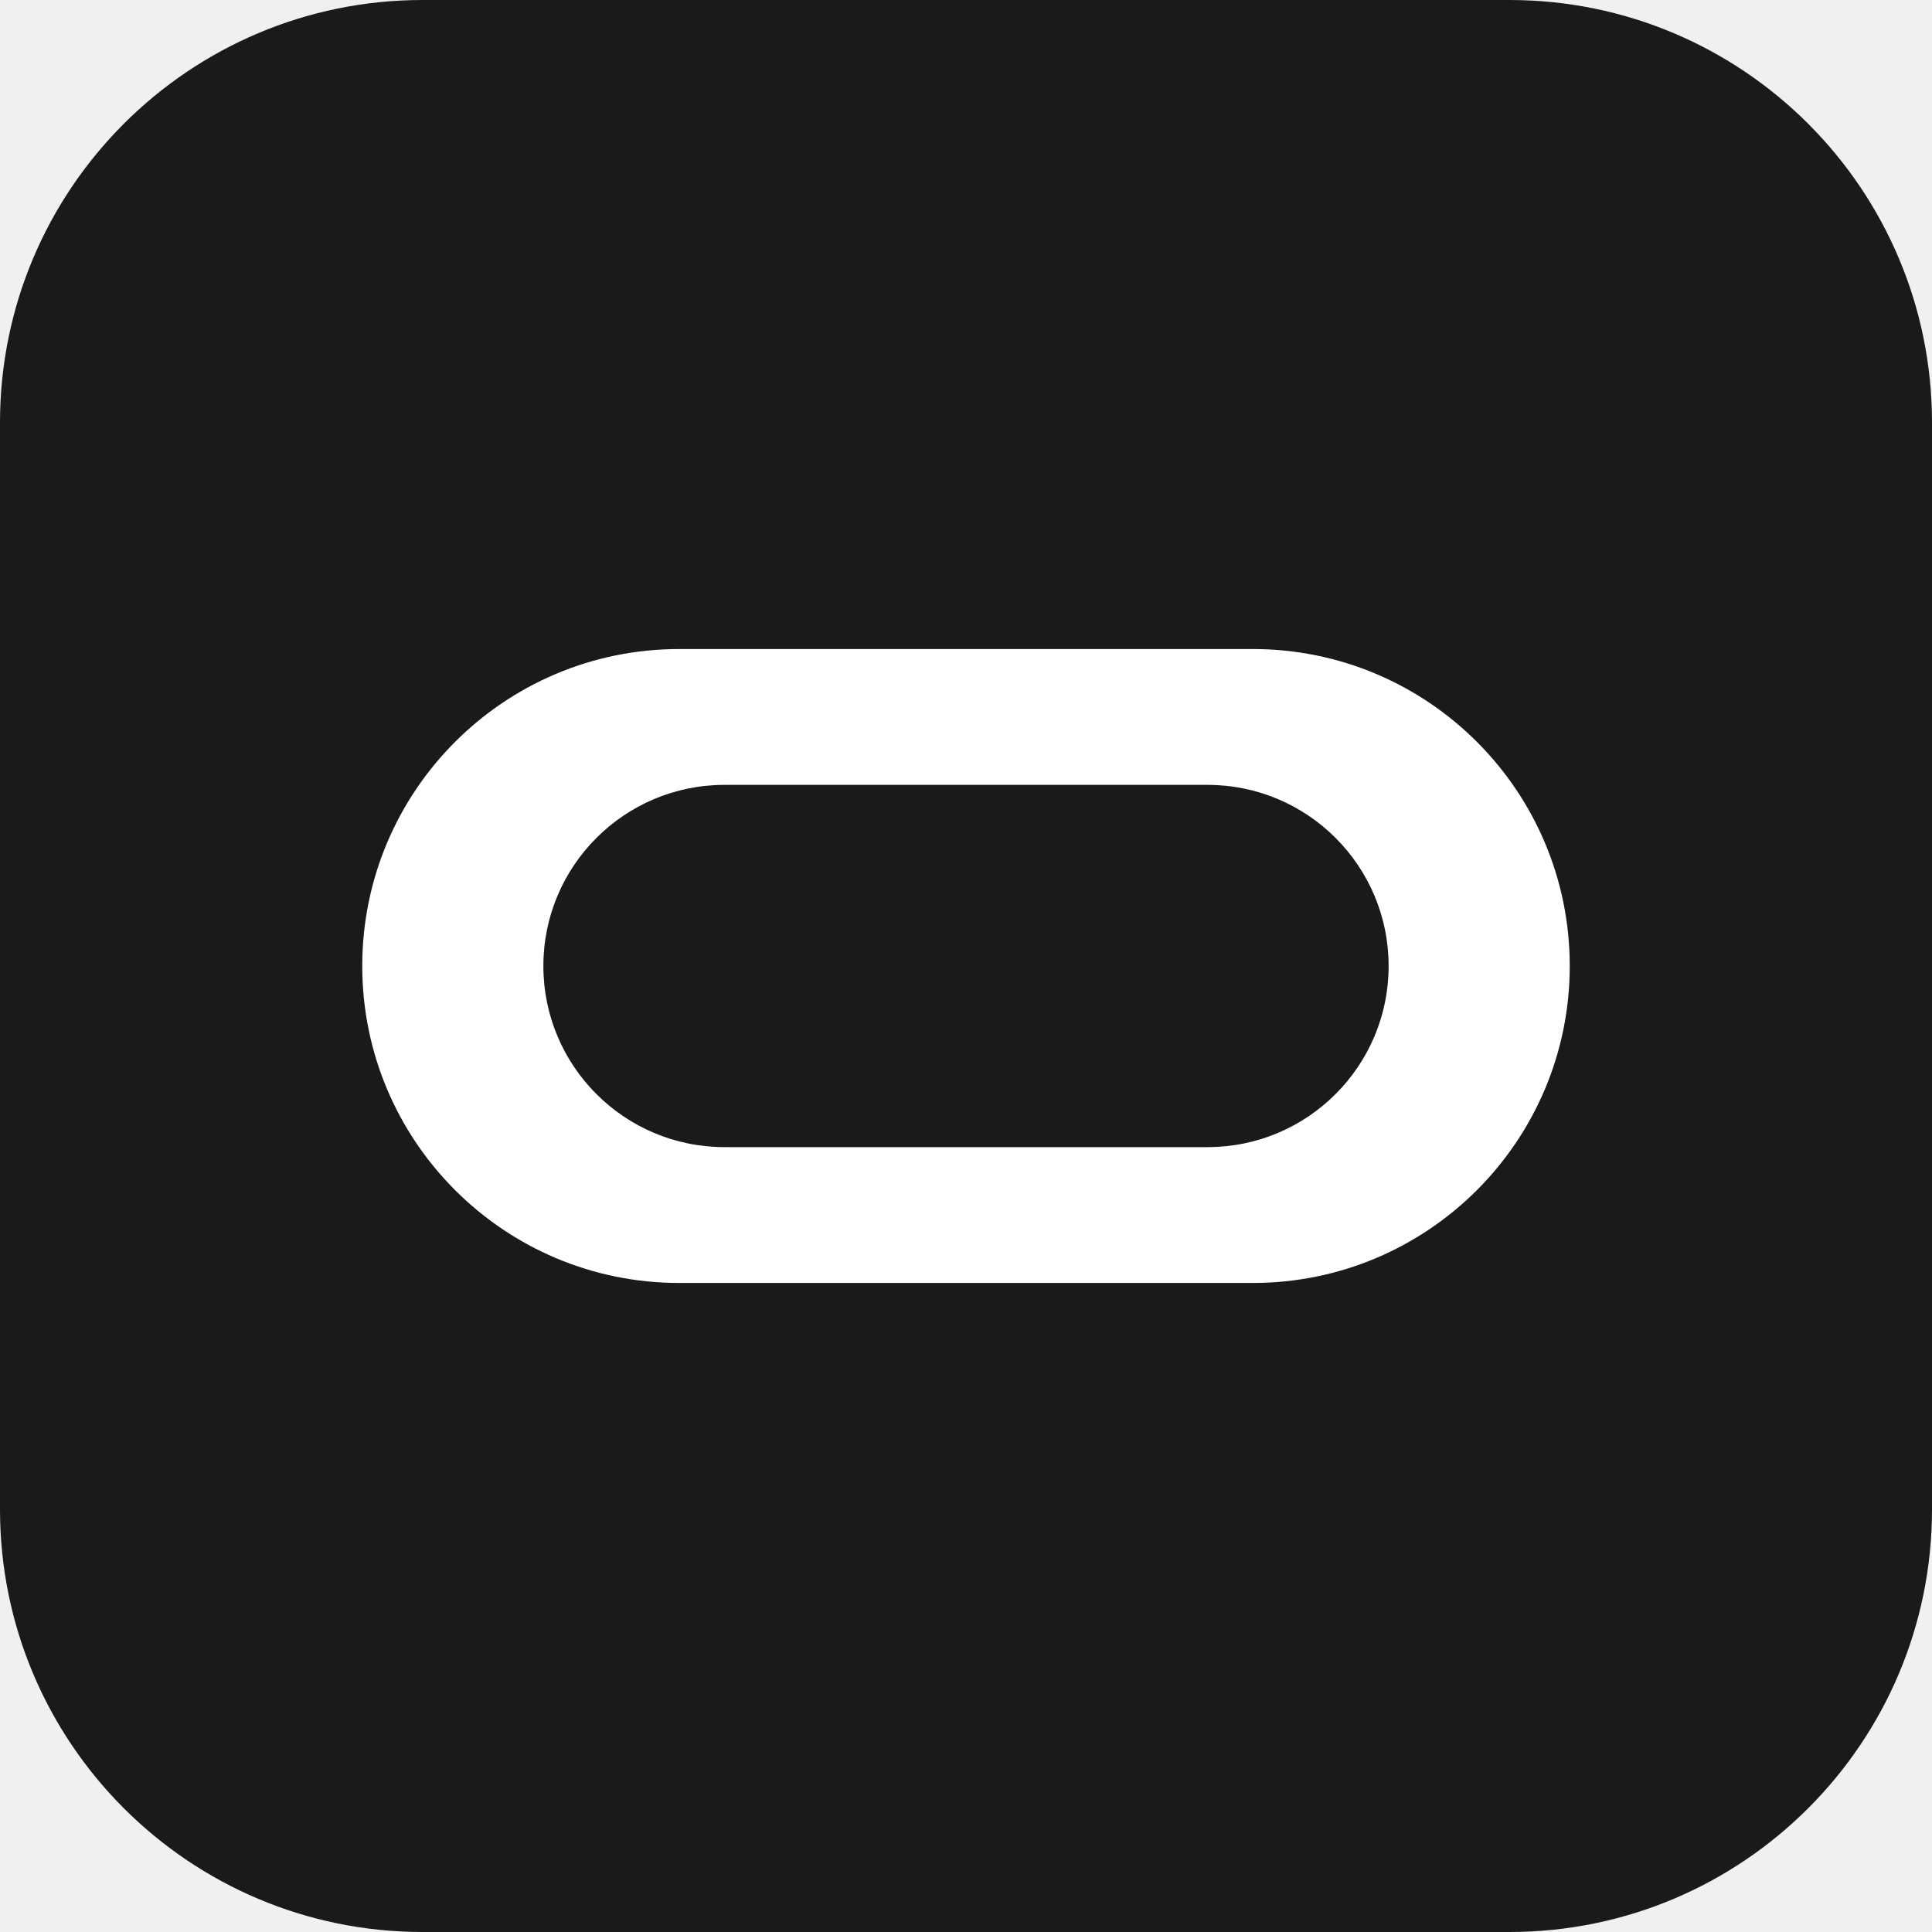
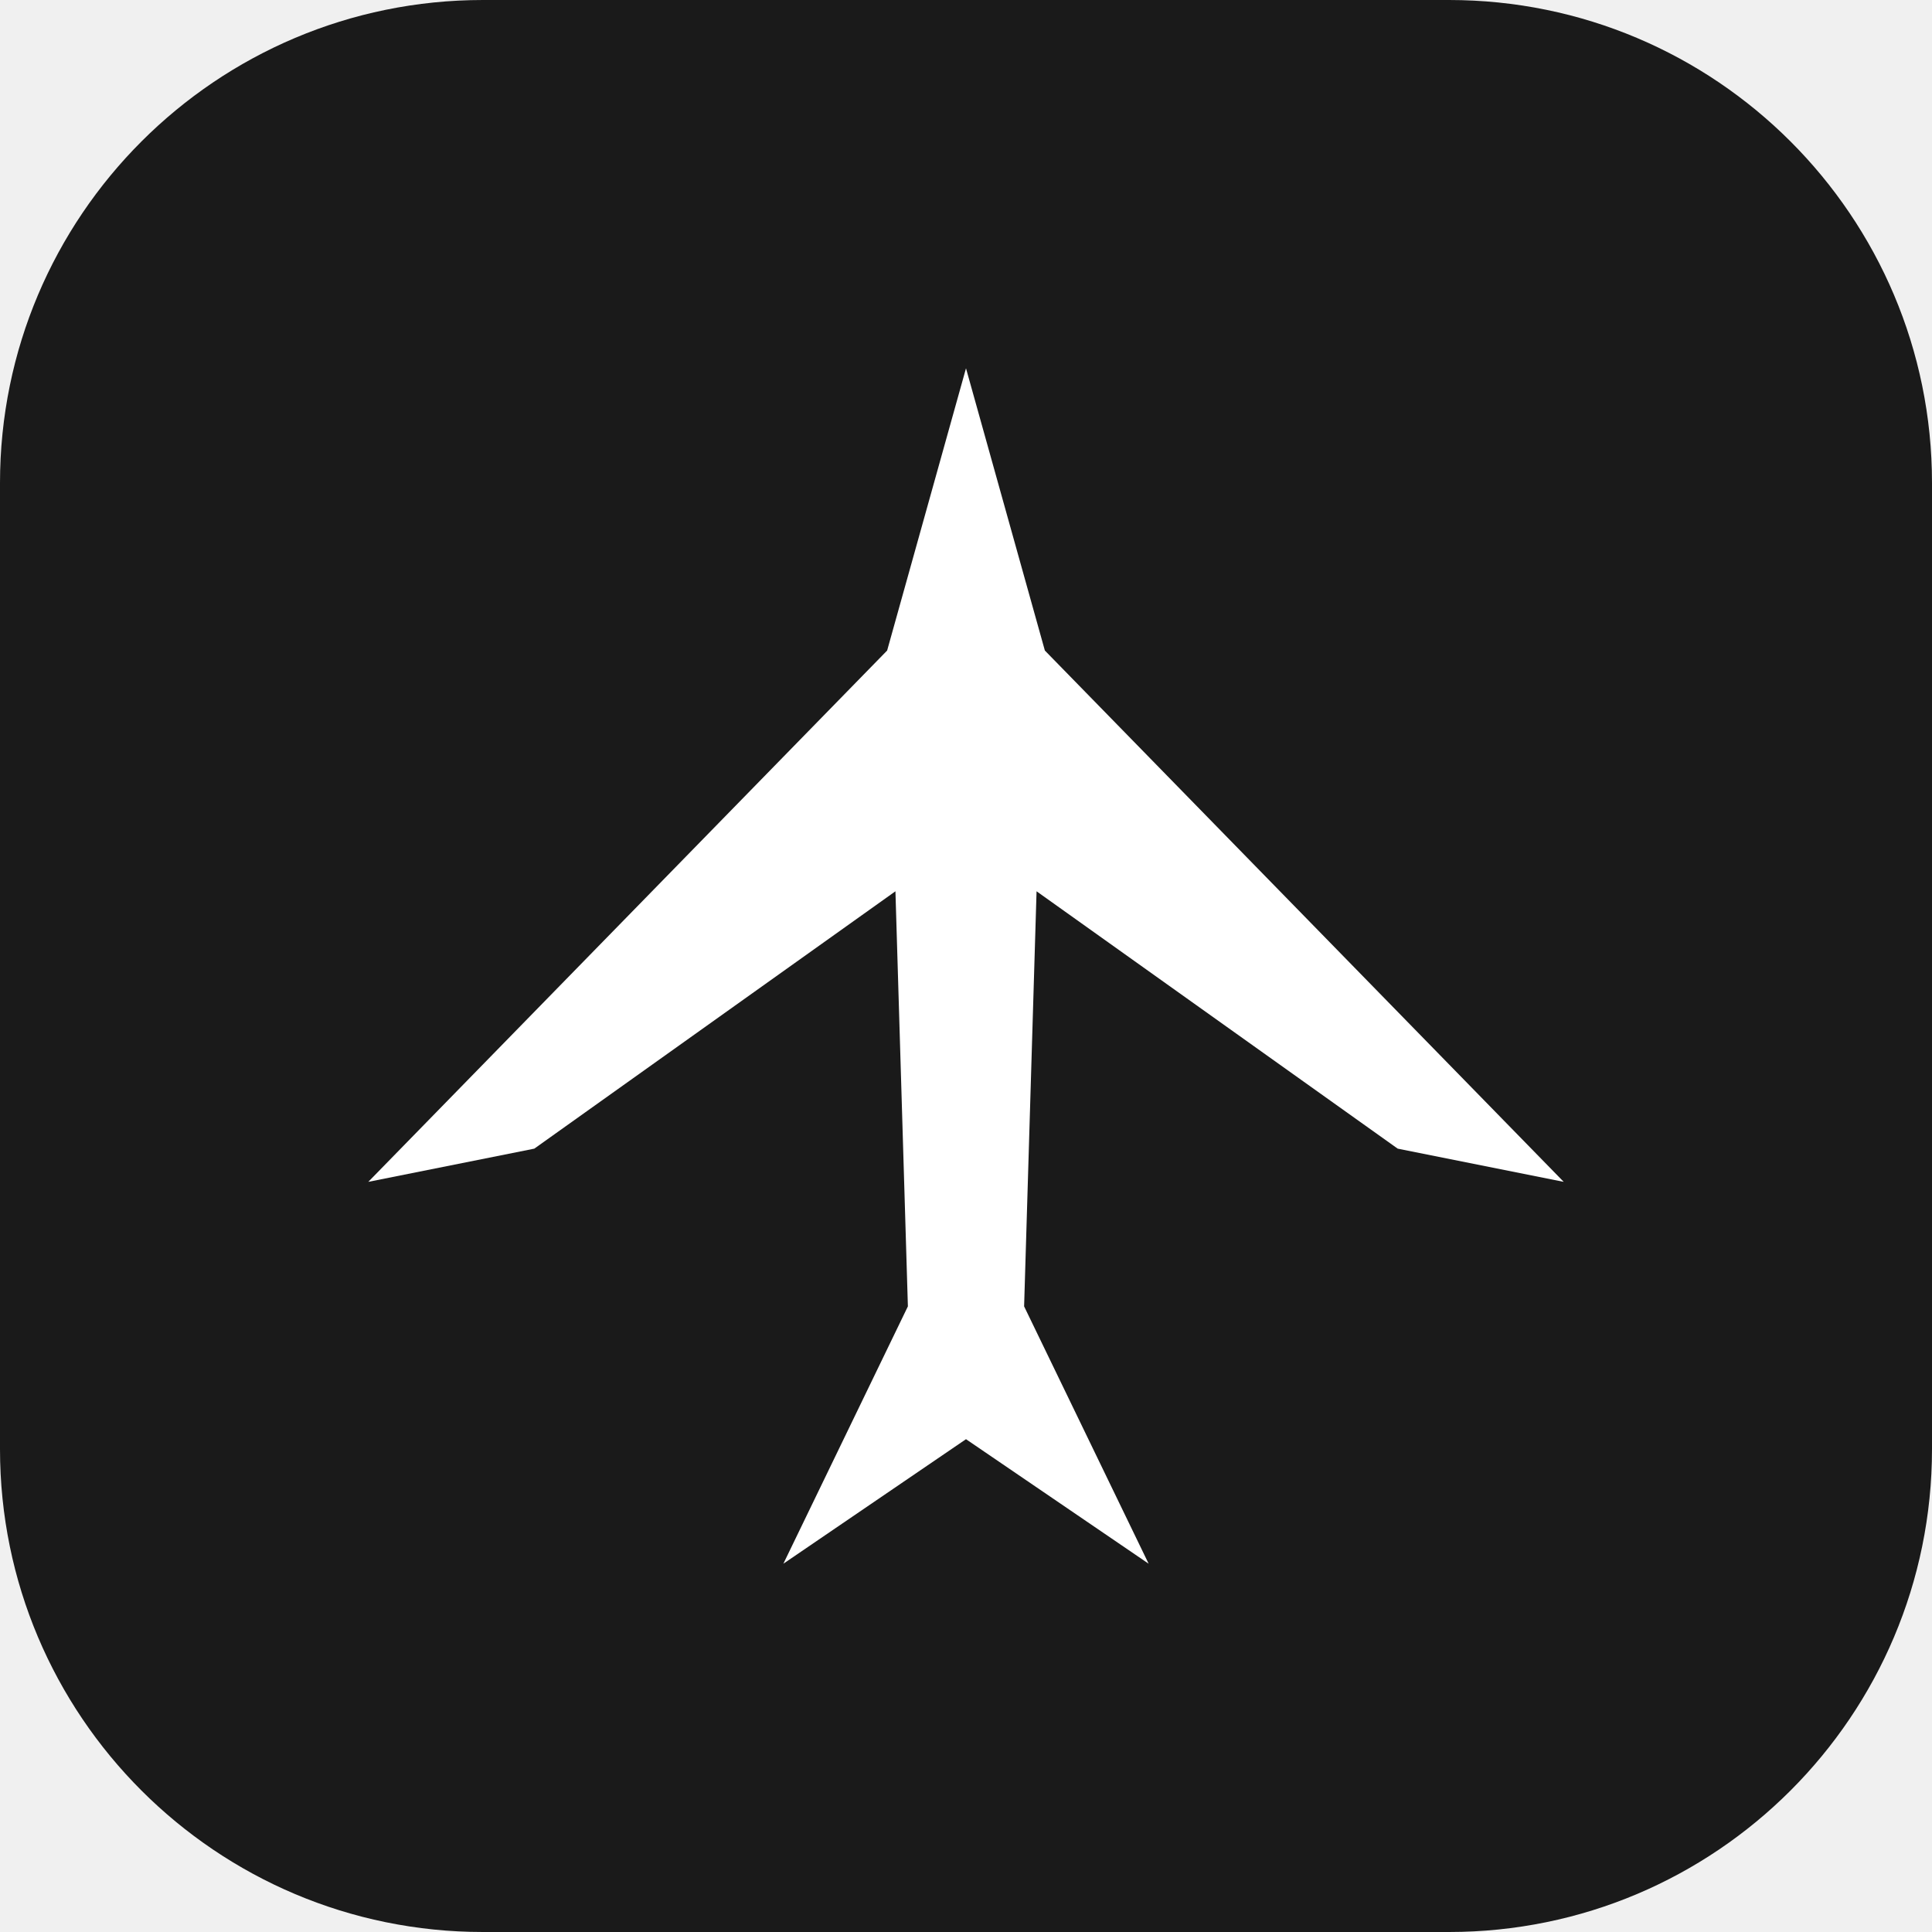
<svg xmlns="http://www.w3.org/2000/svg" viewBox="0 0 64 64" width="64" height="64">
-   <rect width="64" height="64" rx="14" fill="#1a1a1a" />
-   <rect x="12" y="21.5" width="40" height="21" rx="10.5" fill="#ffffff" />
-   <rect x="18" y="26" width="28" height="12" rx="6" fill="#1a1a1a" />
+   <rect width="64" height="64" rx="16" fill="#1a1a1a" />
+   <g transform="translate(10 10) scale(1.375)">
+     <path d="M16 1.6 17.9 8.4 30.4 21.2 26.4 20.4 17.7 14.2 17.4 24.2 20.4 30.4 16 27.4 11.6 30.4 14.6 24.2 14.3 14.2 5.6 20.4 1.6 21.2 14.1 8.4Z" fill="#ffffff" />
+   </g>
</svg>
